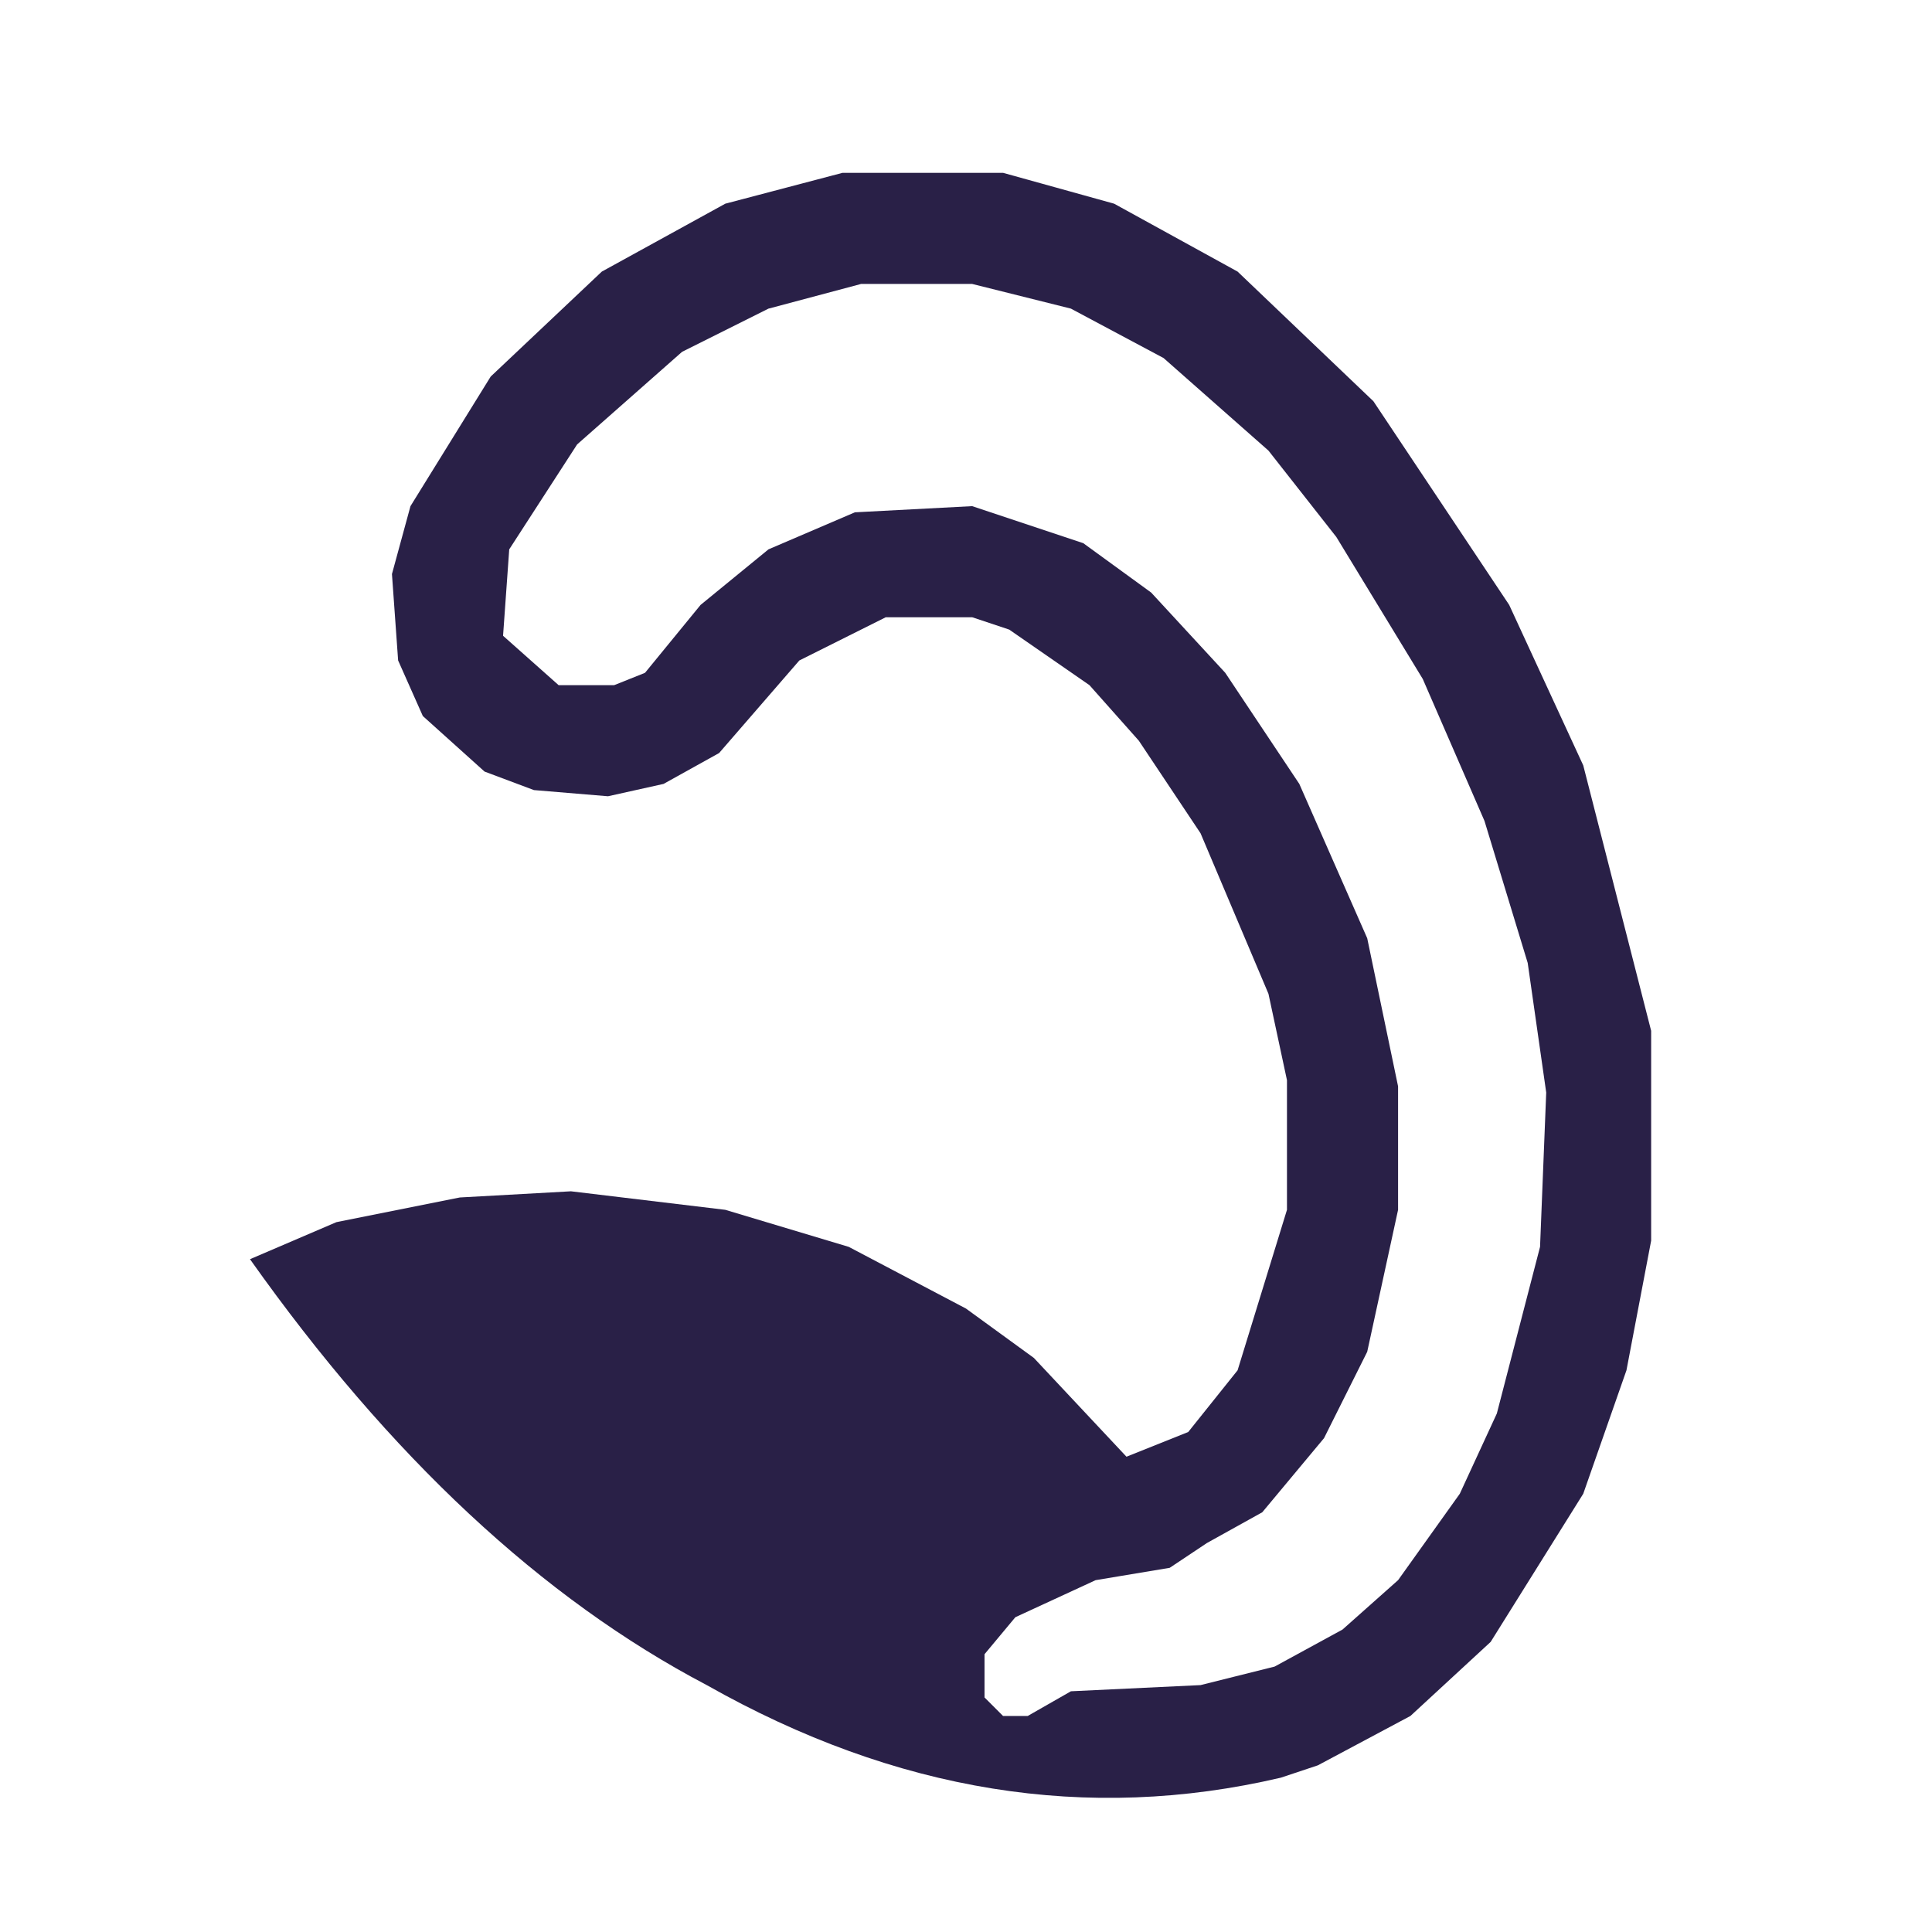
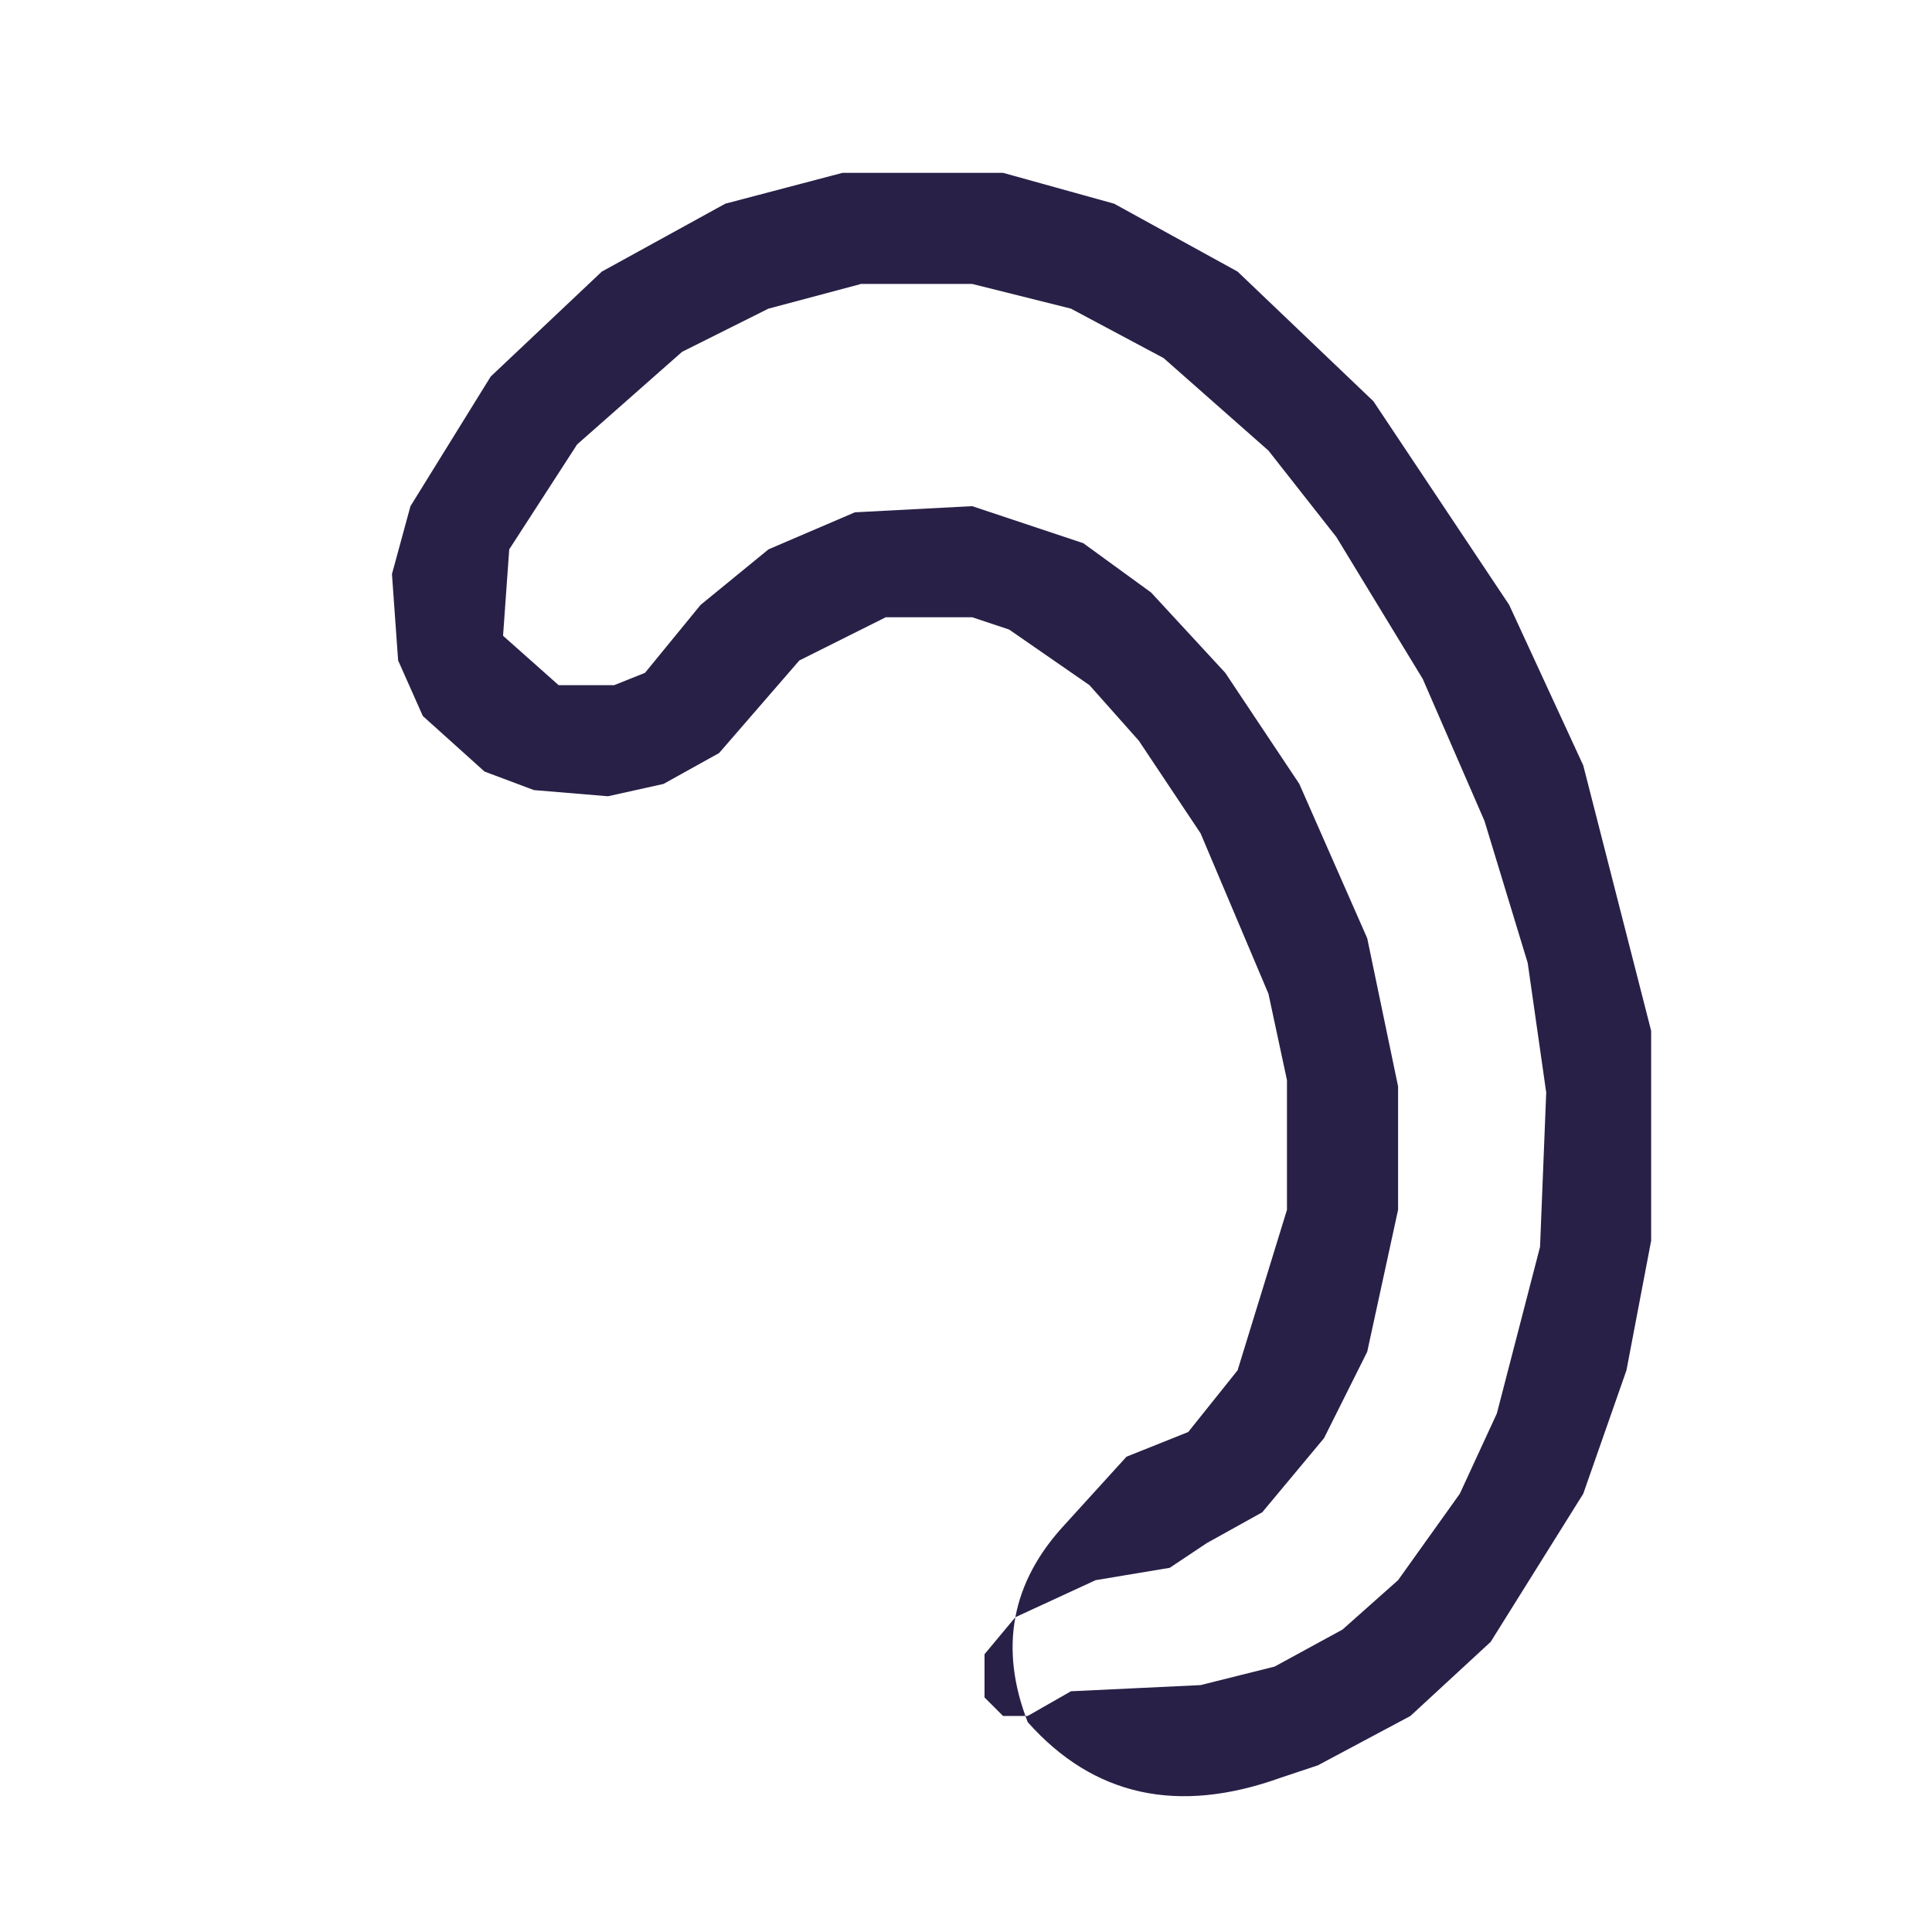
<svg xmlns="http://www.w3.org/2000/svg" width="512" height="512" viewBox="319 71 282 313" role="img" aria-label="Cauda · retorno — estudo derivado do Jita">
-   <path fill="#292047" fill-rule="evenodd" d="M344 275L358 269L378 265L396 264L421 267L441 273L460 283L471 291L486 307L496 303L504 293L512 267L512 246L509 232L498 206L488 191L480 182L467 173L461 171L447 171L433 178L420 193L411 198L402 200L390 199L382 196L372 187L368 178L367 164L370 153L383 132L401 115L421 104L440 99L466 99L484 104L504 115L526 136L548 169L560 195L571 238L571 272L567 293L560 313L545 337L532 349L517 357L511 359Q464 370 418 344Q378 323 344 275ZM499,321L493,325L481,327L468,333L463,339L463,346L466,349L470,349L477,345L498,344L510,341L521,335L530,327L540,313L546,300L553,273L554,248L551,227L544,204L534,181L520,158L509,144L492,129L477,121L461,117L443,117L428,121L414,128L397,143L386,160L385,174L394,182L403,182L408,180L417,169L428,160L442,154L461,153L479,159L490,167L502,180L514,198L525,223L530,247L530,267L525,290L518,304L508,316Z" />
+   <path fill="#292047" fill-rule="evenodd" d="M486,307L496,303L504,293L512,267L512,246L509,232L498,206L488,191L480,182L467,173L461,171L447,171L433,178L420,193L411,198L402,200L390,199L382,196L372,187L368,178L367,164L370,153L383,132L401,115L421,104L440,99L466,99L484,104L504,115L526,136L548,169L560,195L571,238L571,272L567,293L560,313L545,337L532,349L517,357L511,359Q486 368 470 350Q463 332 476 318ZM499,321L493,325L481,327L468,333L463,339L463,346L466,349L470,349L477,345L498,344L510,341L521,335L530,327L540,313L546,300L553,273L554,248L551,227L544,204L534,181L520,158L509,144L492,129L477,121L461,117L443,117L428,121L414,128L397,143L386,160L385,174L394,182L403,182L408,180L417,169L428,160L442,154L461,153L479,159L490,167L502,180L514,198L525,223L530,247L530,267L525,290L518,304L508,316Z" />
</svg>
